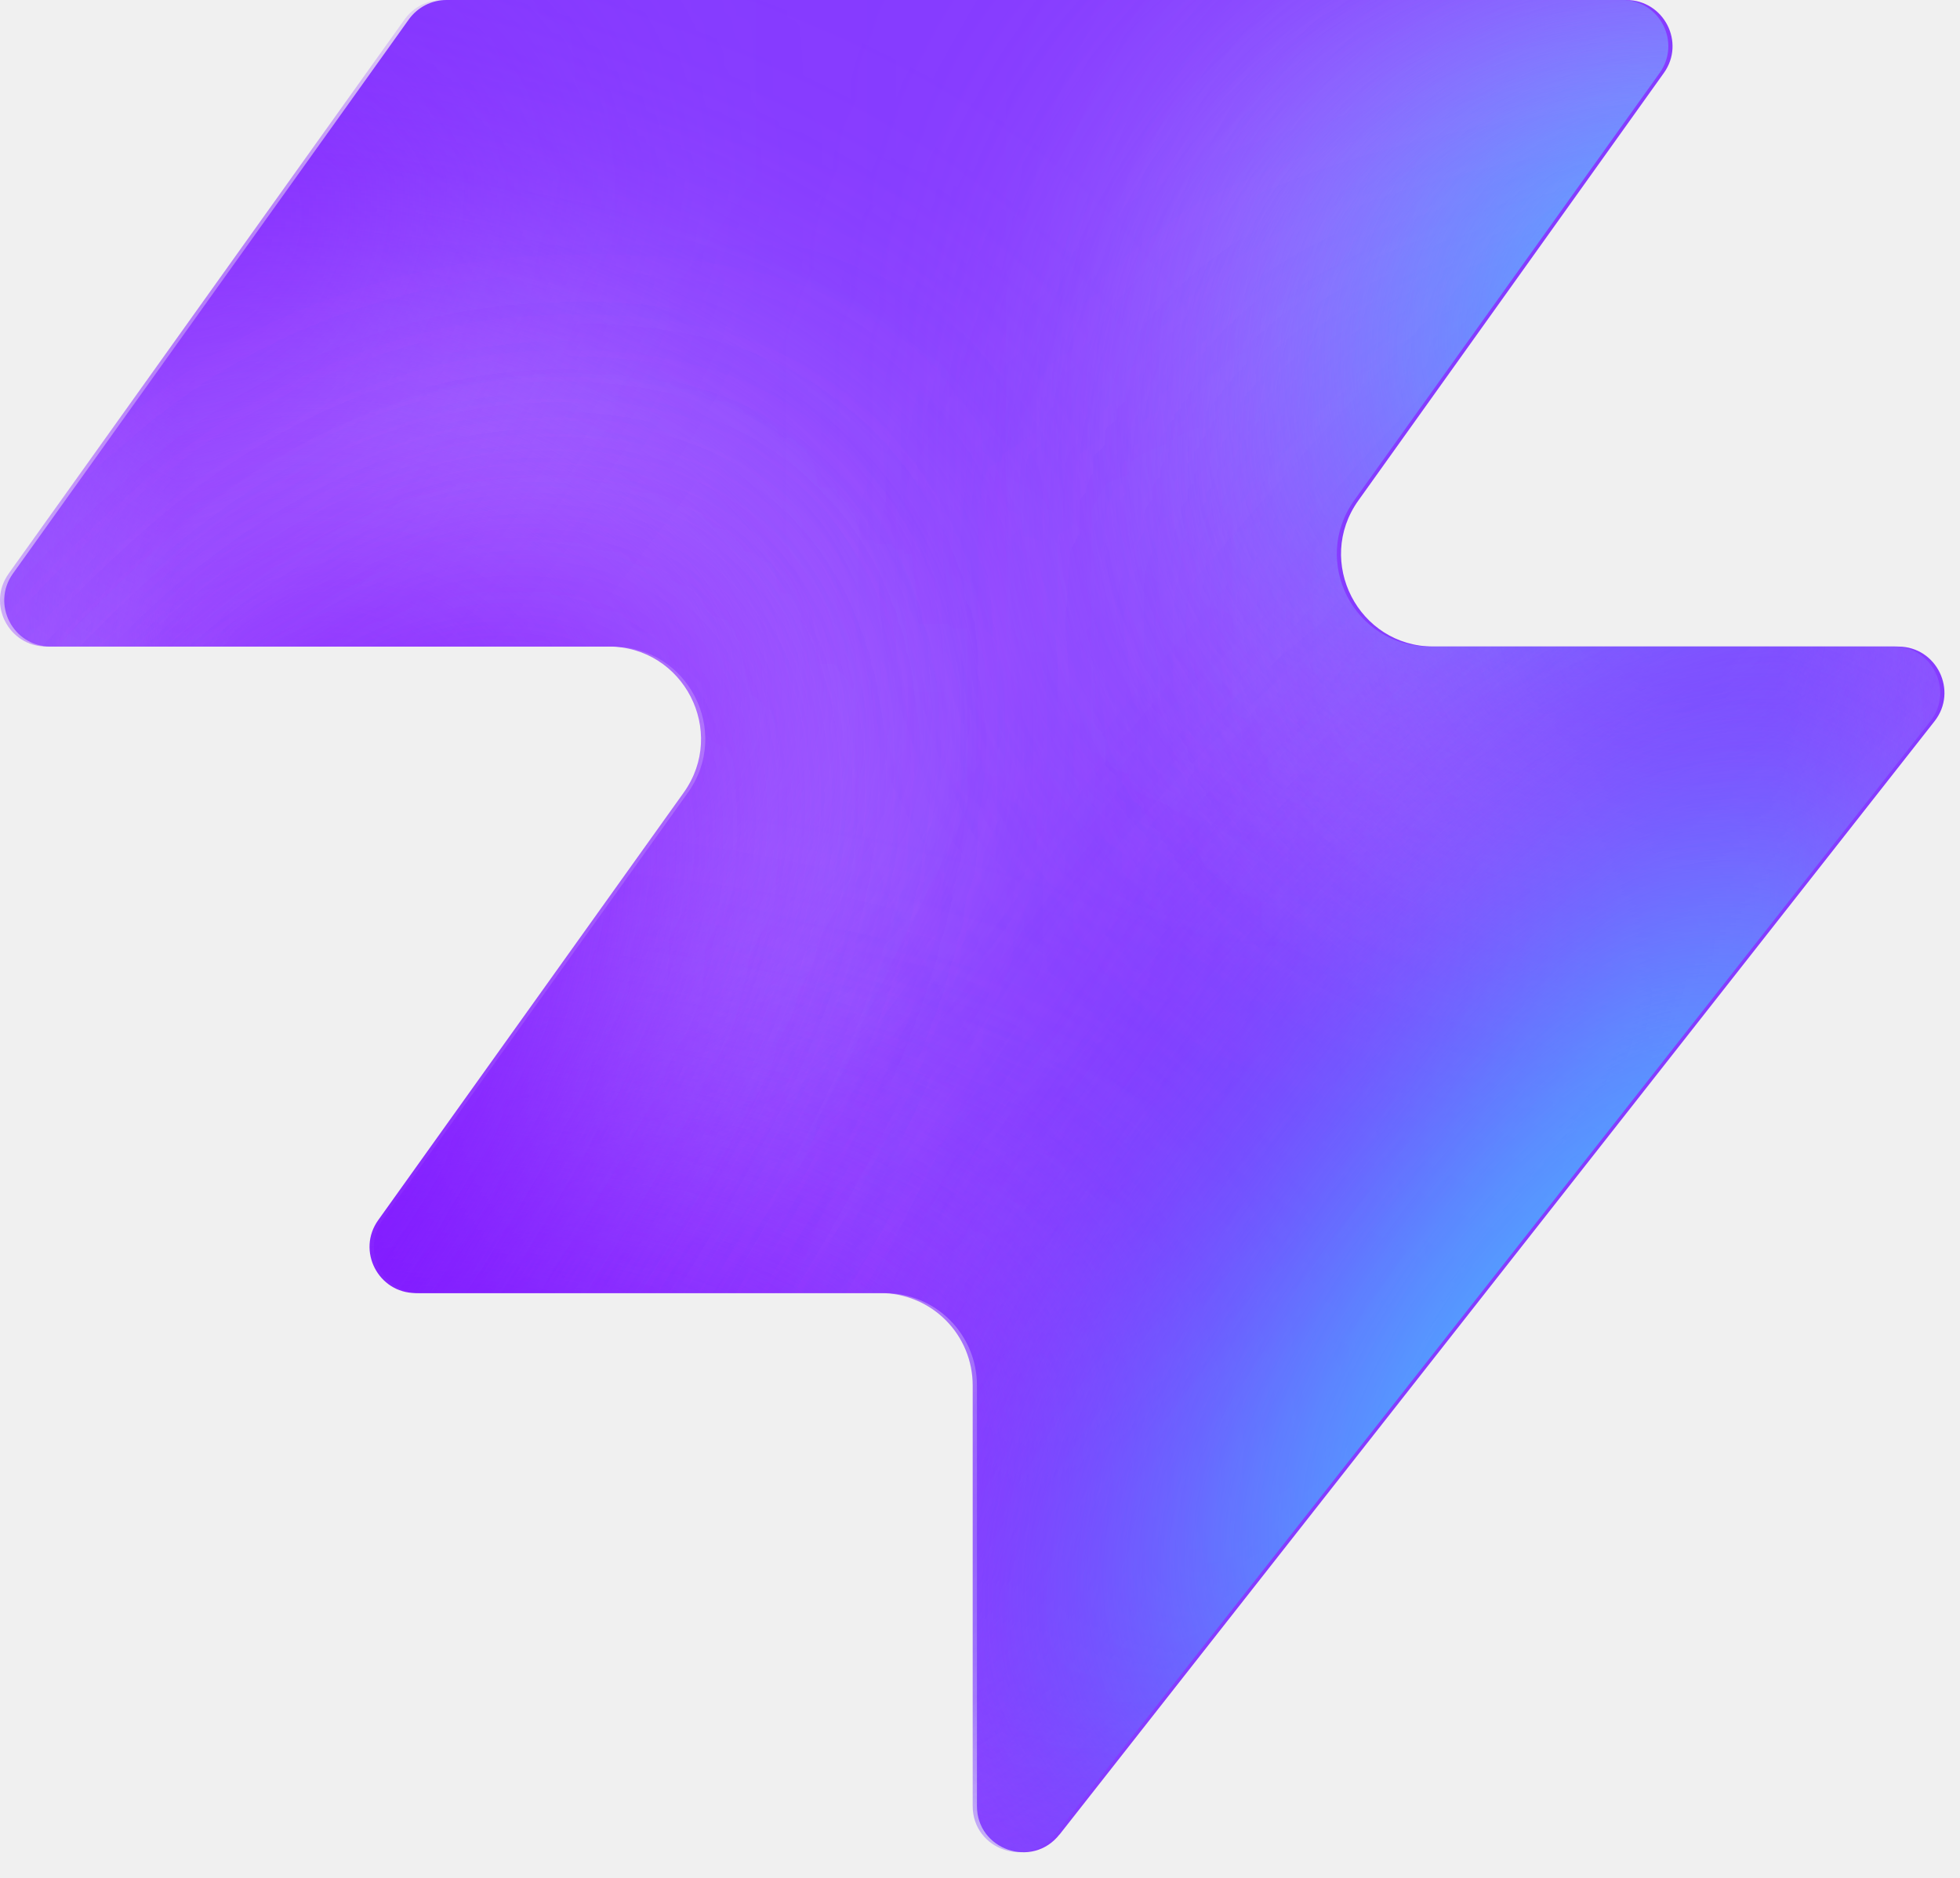
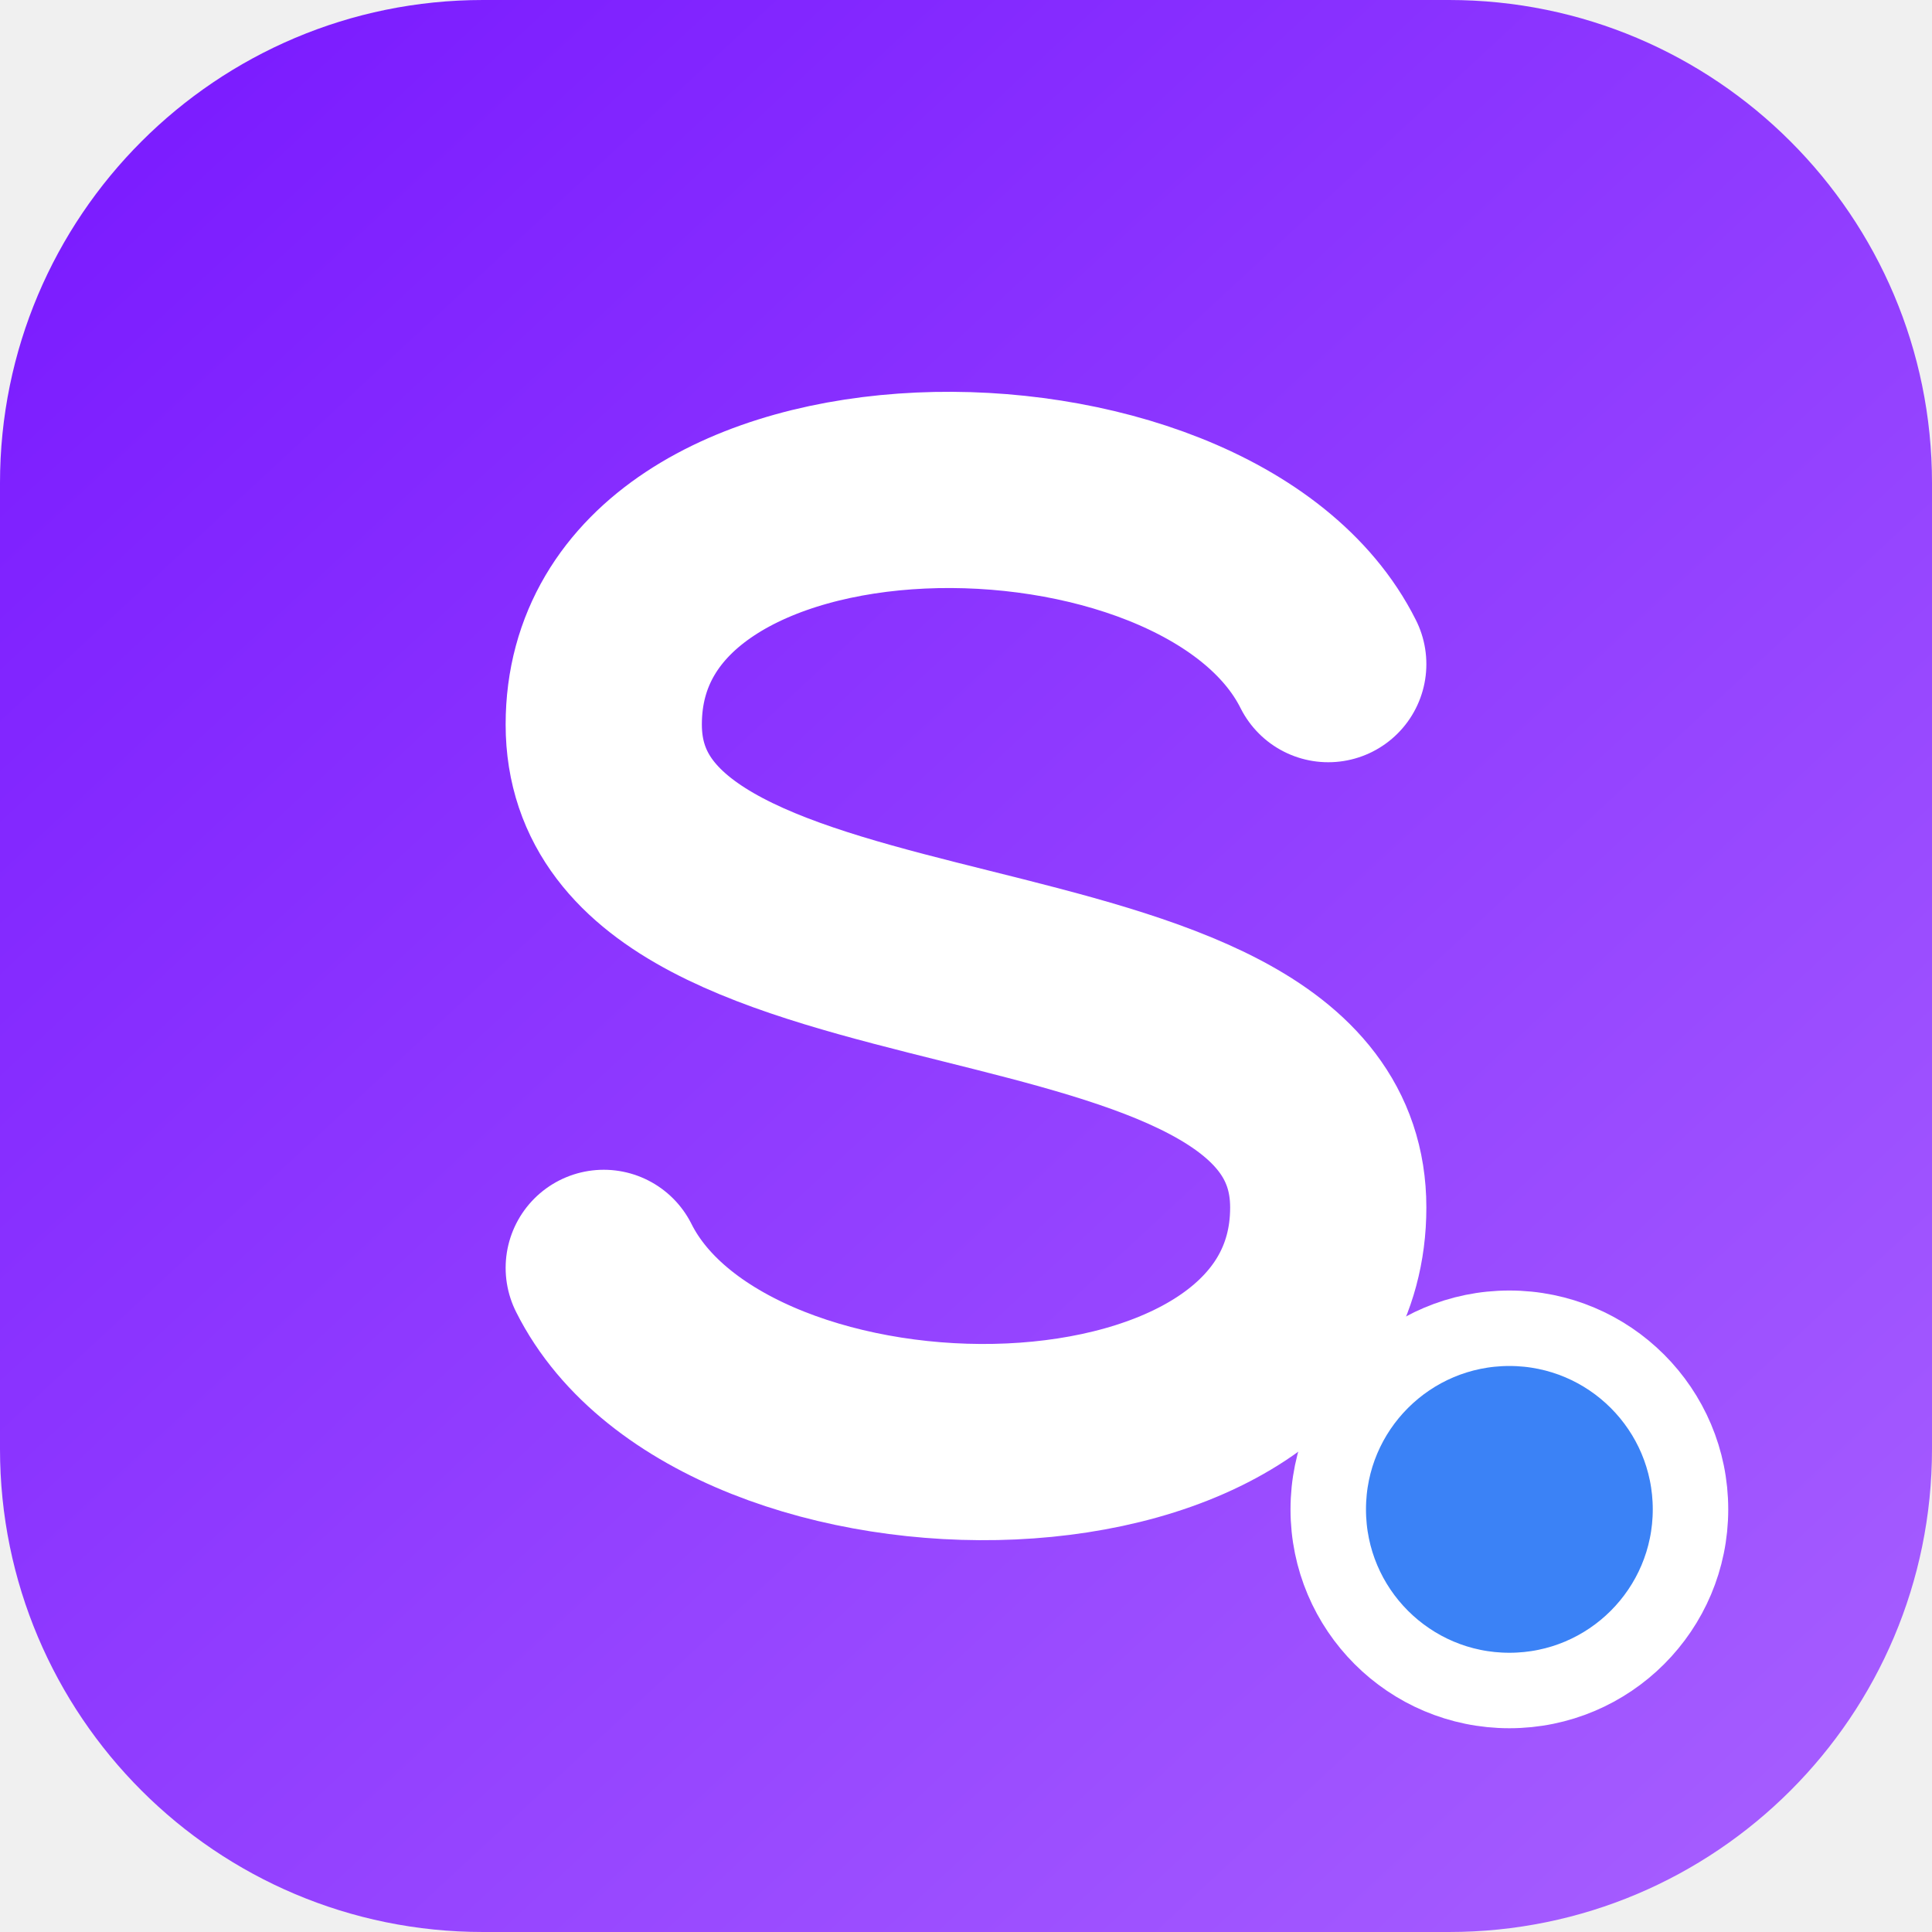
- <svg xmlns="http://www.w3.org/2000/svg" width="48" height="46" fill="none" viewBox="0 0 48 46">
-   <path fill="#863bff" d="M25.946 44.938c-.664.845-2.021.375-2.021-.698V33.937a2.26 2.26 0 0 0-2.262-2.262H10.287c-.92 0-1.456-1.04-.92-1.788l7.48-10.471c1.07-1.497 0-3.578-1.842-3.578H1.237c-.92 0-1.456-1.04-.92-1.788L10.013.474c.214-.297.556-.474.92-.474h28.894c.92 0 1.456 1.04.92 1.788l-7.48 10.471c-1.07 1.498 0 3.579 1.842 3.579h11.377c.943 0 1.473 1.088.89 1.83L25.947 44.94z" style="fill:#863bff;fill:color(display-p3 .525 .23 1);fill-opacity:1" />
-   <mask id="a" width="48" height="46" x="0" y="0" maskUnits="userSpaceOnUse" style="mask-type:alpha">
-     <path fill="#000" d="M25.842 44.938c-.664.844-2.021.375-2.021-.698V33.937a2.26 2.26 0 0 0-2.262-2.262H10.183c-.92 0-1.456-1.04-.92-1.788l7.48-10.471c1.07-1.498 0-3.579-1.842-3.579H1.133c-.92 0-1.456-1.04-.92-1.787L9.91.473c.214-.297.556-.474.92-.474h28.894c.92 0 1.456 1.04.92 1.788l-7.48 10.471c-1.07 1.498 0 3.578 1.842 3.578h11.377c.943 0 1.473 1.088.89 1.832L25.843 44.94z" style="fill:#000;fill-opacity:1" />
-   </mask>
-   <g mask="url(#a)">
-     <g filter="url(#b)">
-       <ellipse cx="5.508" cy="14.704" fill="#ede6ff" rx="5.508" ry="14.704" style="fill:#ede6ff;fill:color(display-p3 .927 .903 1);fill-opacity:1" transform="matrix(.00324 1 1 -.00324 -4.47 31.516)" />
-     </g>
-     <g filter="url(#c)">
-       <ellipse cx="10.399" cy="29.851" fill="#ede6ff" rx="10.399" ry="29.851" style="fill:#ede6ff;fill:color(display-p3 .927 .903 1);fill-opacity:1" transform="matrix(.00324 1 1 -.00324 -39.328 7.883)" />
-     </g>
-     <g filter="url(#d)">
-       <ellipse cx="5.508" cy="30.487" fill="#7e14ff" rx="5.508" ry="30.487" style="fill:#7e14ff;fill:color(display-p3 .492 .077 1);fill-opacity:1" transform="rotate(89.814 -25.913 -14.639)scale(1 -1)" />
-     </g>
-     <g filter="url(#e)">
-       <ellipse cx="5.508" cy="30.599" fill="#7e14ff" rx="5.508" ry="30.599" style="fill:#7e14ff;fill:color(display-p3 .492 .077 1);fill-opacity:1" transform="rotate(89.814 -32.644 -3.334)scale(1 -1)" />
-     </g>
-     <g filter="url(#f)">
-       <ellipse cx="5.508" cy="30.599" fill="#7e14ff" rx="5.508" ry="30.599" style="fill:#7e14ff;fill:color(display-p3 .492 .077 1);fill-opacity:1" transform="matrix(.00324 1 1 -.00324 -34.34 30.47)" />
-     </g>
-     <g filter="url(#g)">
-       <ellipse cx="14.072" cy="22.078" fill="#ede6ff" rx="14.072" ry="22.078" style="fill:#ede6ff;fill:color(display-p3 .927 .903 1);fill-opacity:1" transform="rotate(93.35 24.506 48.493)scale(-1 1)" />
-     </g>
-     <g filter="url(#h)">
-       <ellipse cx="3.47" cy="21.501" fill="#7e14ff" rx="3.47" ry="21.501" style="fill:#7e14ff;fill:color(display-p3 .492 .077 1);fill-opacity:1" transform="rotate(89.009 28.708 47.59)scale(-1 1)" />
-     </g>
-     <g filter="url(#i)">
-       <ellipse cx="3.47" cy="21.501" fill="#7e14ff" rx="3.47" ry="21.501" style="fill:#7e14ff;fill:color(display-p3 .492 .077 1);fill-opacity:1" transform="rotate(89.009 28.708 47.59)scale(-1 1)" />
-     </g>
-     <g filter="url(#j)">
-       <ellipse cx=".387" cy="8.972" fill="#7e14ff" rx="4.407" ry="29.108" style="fill:#7e14ff;fill:color(display-p3 .492 .077 1);fill-opacity:1" transform="rotate(39.51 .387 8.972)" />
-     </g>
-     <g filter="url(#k)">
-       <ellipse cx="47.523" cy="-6.092" fill="#7e14ff" rx="4.407" ry="29.108" style="fill:#7e14ff;fill:color(display-p3 .492 .077 1);fill-opacity:1" transform="rotate(37.892 47.523 -6.092)" />
-     </g>
-     <g filter="url(#l)">
-       <ellipse cx="41.412" cy="6.333" fill="#47bfff" rx="5.971" ry="9.665" style="fill:#47bfff;fill:color(display-p3 .28 .748 1);fill-opacity:1" transform="rotate(37.892 41.412 6.333)" />
-     </g>
-     <g filter="url(#m)">
-       <ellipse cx="-1.879" cy="38.332" fill="#7e14ff" rx="4.407" ry="29.108" style="fill:#7e14ff;fill:color(display-p3 .492 .077 1);fill-opacity:1" transform="rotate(37.892 -1.88 38.332)" />
-     </g>
-     <g filter="url(#n)">
-       <ellipse cx="-1.879" cy="38.332" fill="#7e14ff" rx="4.407" ry="29.108" style="fill:#7e14ff;fill:color(display-p3 .492 .077 1);fill-opacity:1" transform="rotate(37.892 -1.88 38.332)" />
-     </g>
-     <g filter="url(#o)">
-       <ellipse cx="35.651" cy="29.907" fill="#7e14ff" rx="4.407" ry="29.108" style="fill:#7e14ff;fill:color(display-p3 .492 .077 1);fill-opacity:1" transform="rotate(37.892 35.651 29.907)" />
-     </g>
-     <g filter="url(#p)">
-       <ellipse cx="38.418" cy="32.4" fill="#47bfff" rx="5.971" ry="15.297" style="fill:#47bfff;fill:color(display-p3 .28 .748 1);fill-opacity:1" transform="rotate(37.892 38.418 32.4)" />
-     </g>
-   </g>
+ <svg xmlns="http://www.w3.org/2000/svg" width="64" height="64" viewBox="0 0 64 64" fill="none">
  <defs>
-     <filter id="b" width="60.045" height="41.654" x="-19.77" y="16.149" color-interpolation-filters="sRGB" filterUnits="userSpaceOnUse">
-       <feFlood flood-opacity="0" result="BackgroundImageFix" />
-       <feBlend in="SourceGraphic" in2="BackgroundImageFix" result="shape" />
-       <feGaussianBlur result="effect1_foregroundBlur_2002_17158" stdDeviation="7.659" />
-     </filter>
-     <filter id="c" width="90.34" height="51.437" x="-54.613" y="-7.533" color-interpolation-filters="sRGB" filterUnits="userSpaceOnUse">
-       <feFlood flood-opacity="0" result="BackgroundImageFix" />
-       <feBlend in="SourceGraphic" in2="BackgroundImageFix" result="shape" />
-       <feGaussianBlur result="effect1_foregroundBlur_2002_17158" stdDeviation="7.659" />
-     </filter>
-     <filter id="d" width="79.355" height="29.4" x="-49.64" y="2.03" color-interpolation-filters="sRGB" filterUnits="userSpaceOnUse">
-       <feFlood flood-opacity="0" result="BackgroundImageFix" />
-       <feBlend in="SourceGraphic" in2="BackgroundImageFix" result="shape" />
-       <feGaussianBlur result="effect1_foregroundBlur_2002_17158" stdDeviation="4.596" />
-     </filter>
-     <filter id="e" width="79.579" height="29.4" x="-45.045" y="20.029" color-interpolation-filters="sRGB" filterUnits="userSpaceOnUse">
-       <feFlood flood-opacity="0" result="BackgroundImageFix" />
-       <feBlend in="SourceGraphic" in2="BackgroundImageFix" result="shape" />
-       <feGaussianBlur result="effect1_foregroundBlur_2002_17158" stdDeviation="4.596" />
-     </filter>
-     <filter id="f" width="79.579" height="29.4" x="-43.513" y="21.178" color-interpolation-filters="sRGB" filterUnits="userSpaceOnUse">
-       <feFlood flood-opacity="0" result="BackgroundImageFix" />
-       <feBlend in="SourceGraphic" in2="BackgroundImageFix" result="shape" />
-       <feGaussianBlur result="effect1_foregroundBlur_2002_17158" stdDeviation="4.596" />
-     </filter>
-     <filter id="g" width="74.749" height="58.852" x="15.756" y="-17.901" color-interpolation-filters="sRGB" filterUnits="userSpaceOnUse">
-       <feFlood flood-opacity="0" result="BackgroundImageFix" />
-       <feBlend in="SourceGraphic" in2="BackgroundImageFix" result="shape" />
-       <feGaussianBlur result="effect1_foregroundBlur_2002_17158" stdDeviation="7.659" />
-     </filter>
-     <filter id="h" width="61.377" height="25.362" x="23.548" y="2.284" color-interpolation-filters="sRGB" filterUnits="userSpaceOnUse">
-       <feFlood flood-opacity="0" result="BackgroundImageFix" />
-       <feBlend in="SourceGraphic" in2="BackgroundImageFix" result="shape" />
-       <feGaussianBlur result="effect1_foregroundBlur_2002_17158" stdDeviation="4.596" />
-     </filter>
-     <filter id="i" width="61.377" height="25.362" x="23.548" y="2.284" color-interpolation-filters="sRGB" filterUnits="userSpaceOnUse">
-       <feFlood flood-opacity="0" result="BackgroundImageFix" />
-       <feBlend in="SourceGraphic" in2="BackgroundImageFix" result="shape" />
-       <feGaussianBlur result="effect1_foregroundBlur_2002_17158" stdDeviation="4.596" />
-     </filter>
-     <filter id="j" width="56.045" height="63.649" x="-27.636" y="-22.853" color-interpolation-filters="sRGB" filterUnits="userSpaceOnUse">
-       <feFlood flood-opacity="0" result="BackgroundImageFix" />
-       <feBlend in="SourceGraphic" in2="BackgroundImageFix" result="shape" />
-       <feGaussianBlur result="effect1_foregroundBlur_2002_17158" stdDeviation="4.596" />
-     </filter>
-     <filter id="k" width="54.814" height="64.646" x="20.116" y="-38.415" color-interpolation-filters="sRGB" filterUnits="userSpaceOnUse">
-       <feFlood flood-opacity="0" result="BackgroundImageFix" />
-       <feBlend in="SourceGraphic" in2="BackgroundImageFix" result="shape" />
-       <feGaussianBlur result="effect1_foregroundBlur_2002_17158" stdDeviation="4.596" />
-     </filter>
-     <filter id="l" width="33.541" height="35.313" x="24.641" y="-11.323" color-interpolation-filters="sRGB" filterUnits="userSpaceOnUse">
-       <feFlood flood-opacity="0" result="BackgroundImageFix" />
-       <feBlend in="SourceGraphic" in2="BackgroundImageFix" result="shape" />
-       <feGaussianBlur result="effect1_foregroundBlur_2002_17158" stdDeviation="4.596" />
-     </filter>
-     <filter id="m" width="54.814" height="64.646" x="-29.286" y="6.009" color-interpolation-filters="sRGB" filterUnits="userSpaceOnUse">
-       <feFlood flood-opacity="0" result="BackgroundImageFix" />
-       <feBlend in="SourceGraphic" in2="BackgroundImageFix" result="shape" />
-       <feGaussianBlur result="effect1_foregroundBlur_2002_17158" stdDeviation="4.596" />
-     </filter>
-     <filter id="n" width="54.814" height="64.646" x="-29.286" y="6.009" color-interpolation-filters="sRGB" filterUnits="userSpaceOnUse">
-       <feFlood flood-opacity="0" result="BackgroundImageFix" />
-       <feBlend in="SourceGraphic" in2="BackgroundImageFix" result="shape" />
-       <feGaussianBlur result="effect1_foregroundBlur_2002_17158" stdDeviation="4.596" />
-     </filter>
-     <filter id="o" width="54.814" height="64.646" x="8.244" y="-2.416" color-interpolation-filters="sRGB" filterUnits="userSpaceOnUse">
-       <feFlood flood-opacity="0" result="BackgroundImageFix" />
-       <feBlend in="SourceGraphic" in2="BackgroundImageFix" result="shape" />
-       <feGaussianBlur result="effect1_foregroundBlur_2002_17158" stdDeviation="4.596" />
-     </filter>
-     <filter id="p" width="39.409" height="43.623" x="18.713" y="10.588" color-interpolation-filters="sRGB" filterUnits="userSpaceOnUse">
-       <feFlood flood-opacity="0" result="BackgroundImageFix" />
-       <feBlend in="SourceGraphic" in2="BackgroundImageFix" result="shape" />
-       <feGaussianBlur result="effect1_foregroundBlur_2002_17158" stdDeviation="4.596" />
-     </filter>
+     <linearGradient id="sb-bg" x1="6" y1="4" x2="58" y2="60" gradientUnits="userSpaceOnUse">
+       <stop offset="0" stop-color="#7c1dff" />
+       <stop offset="1" stop-color="#a45bff" />
+     </linearGradient>
  </defs>
+   <rect width="64" height="64" rx="16" fill="url(#sb-bg)" />
+   <path d="M44 22C40 14 20 14 20 24C20 34 44 30 44 40C44 50 24 50 20 42" stroke="#ffffff" stroke-width="6.5" stroke-linecap="round" stroke-linejoin="round" />
+   <circle cx="50" cy="50" r="6" fill="#3b82f6" stroke="#ffffff" stroke-width="2.5" />
</svg>
